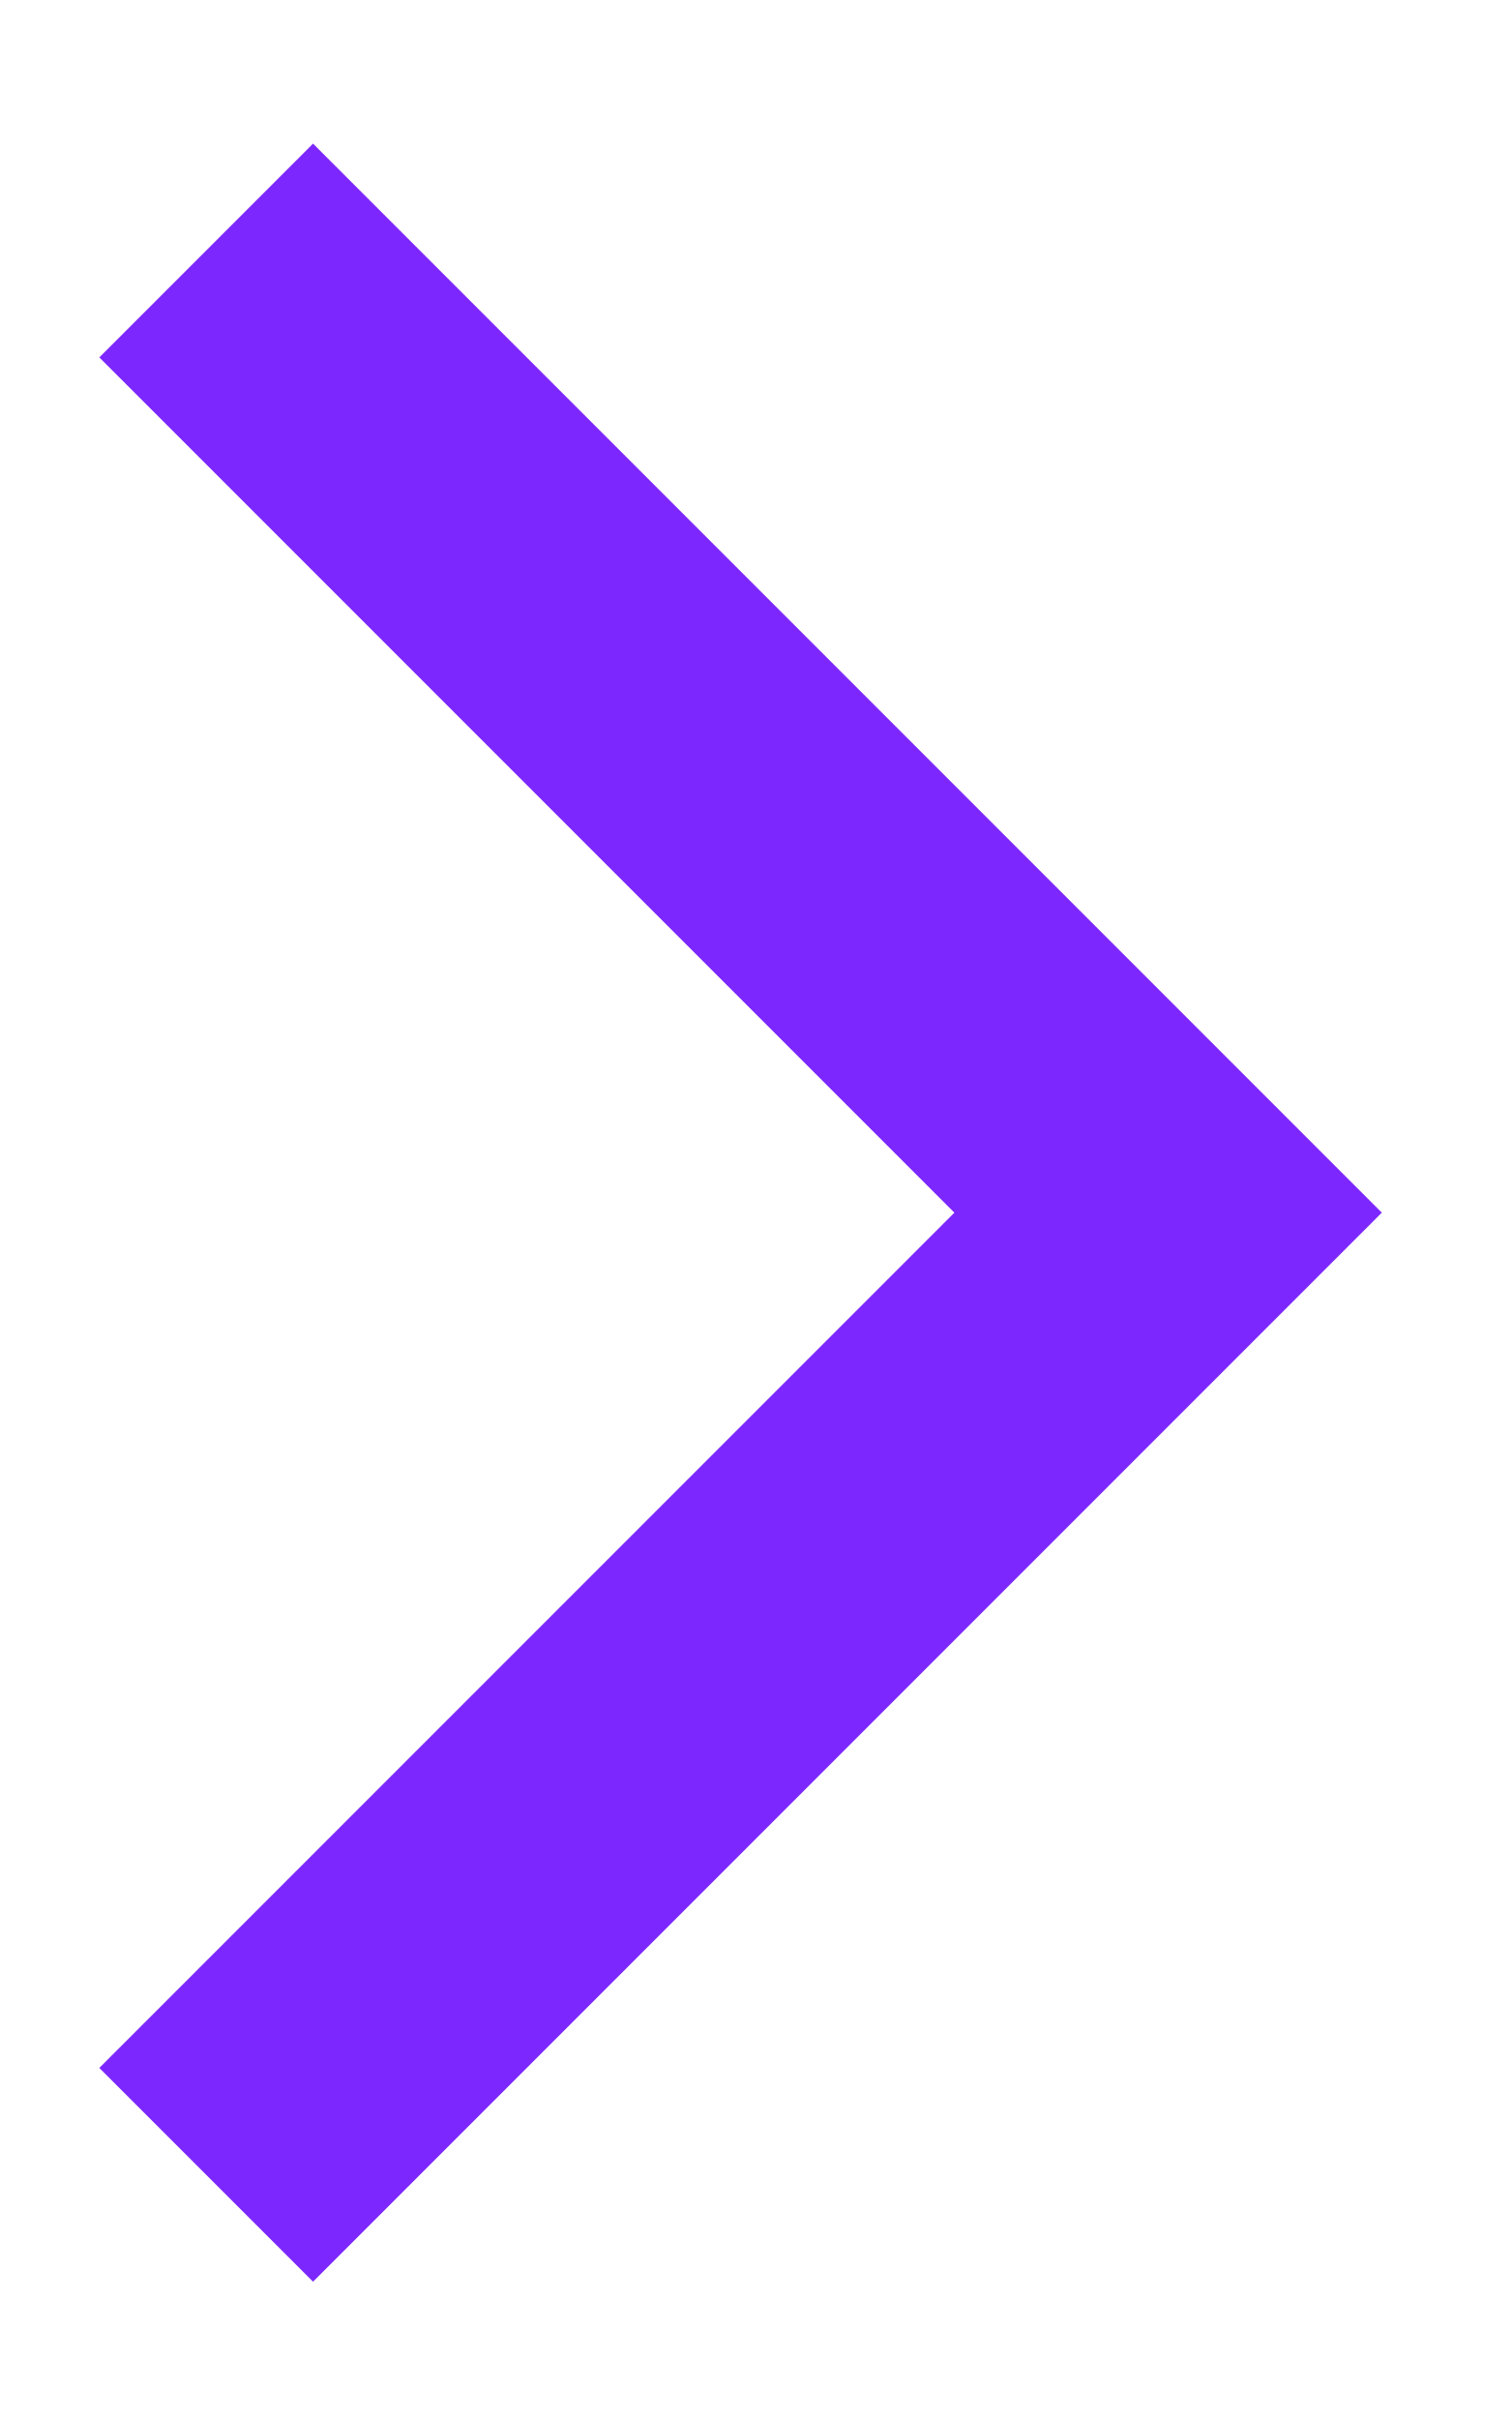
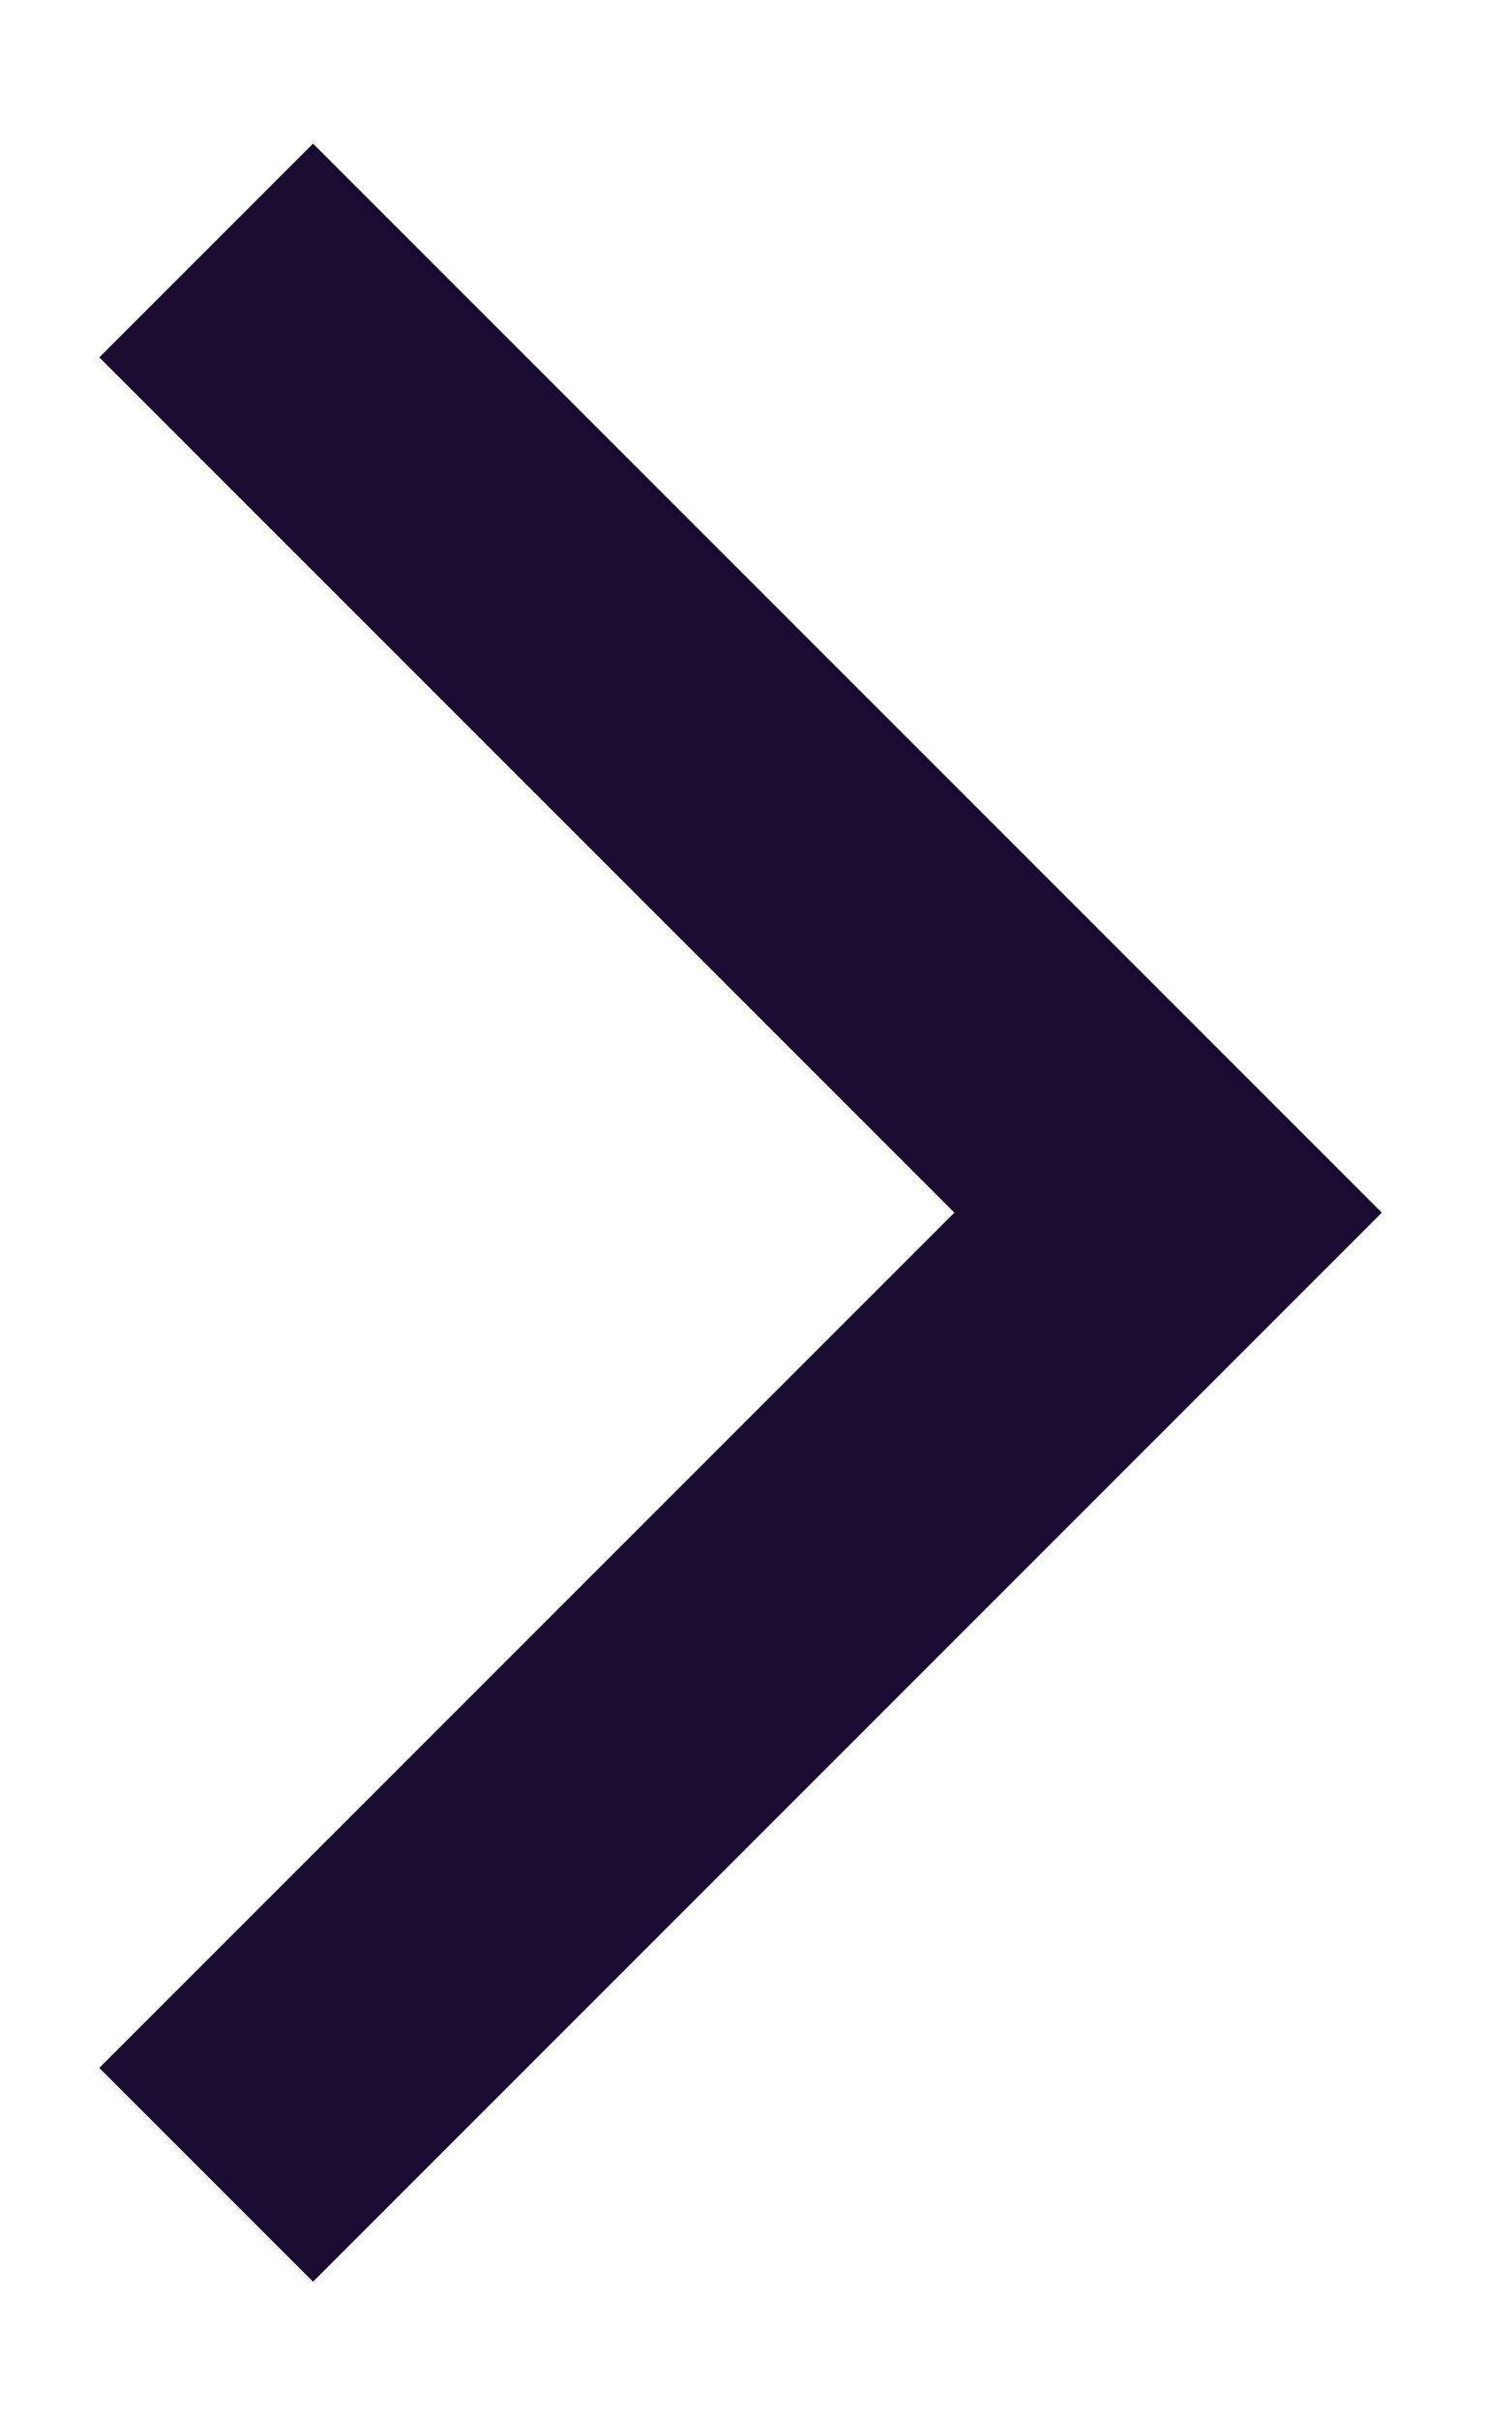
<svg xmlns="http://www.w3.org/2000/svg" width="10px" height="16px" viewBox="0 0 10 16" version="1.1">
  <defs />
  <g id="Symbols" stroke="none" stroke-width="1" fill="none" fill-rule="evenodd">
-     <g id="chevron-alchemist" fill="#7D27FF">
+     <g id="chevron-alchemist" fill="#1A0C30">
      <polygon id="chevron" points="6.314 8.021 0.657 13.678 2.071 15.092 8.435 8.728 9.142 8.021 2.071 0.95 0.657 2.364 6.314 8.021" />
    </g>
  </g>
</svg>
